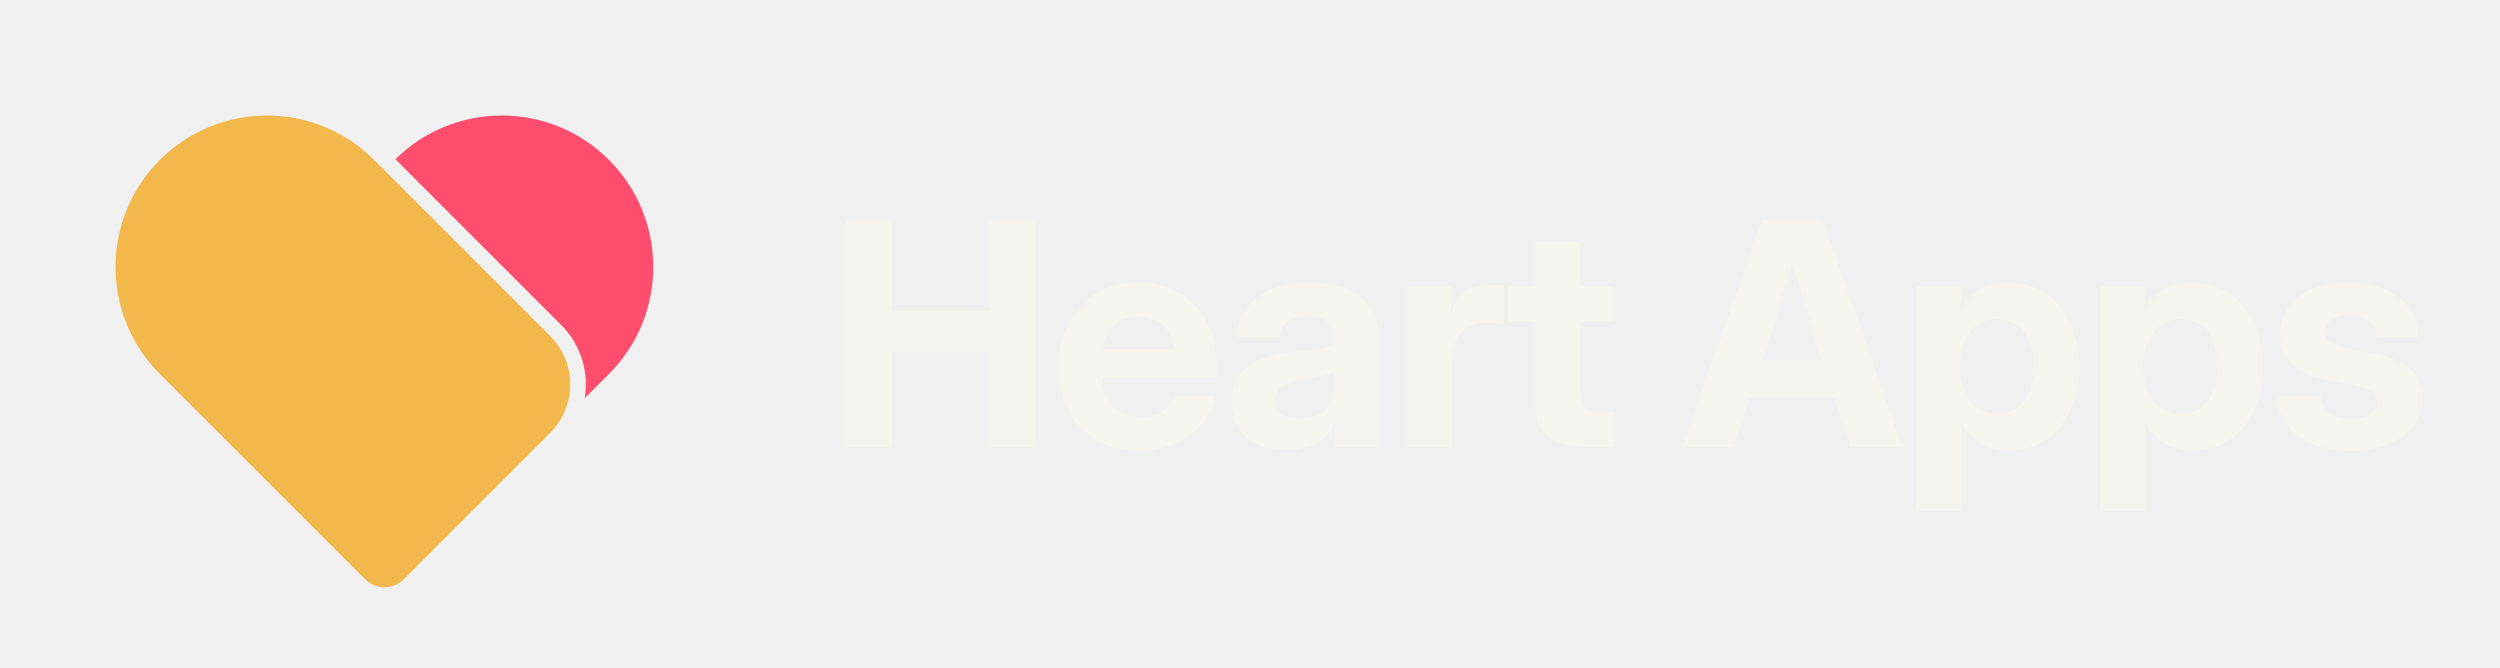
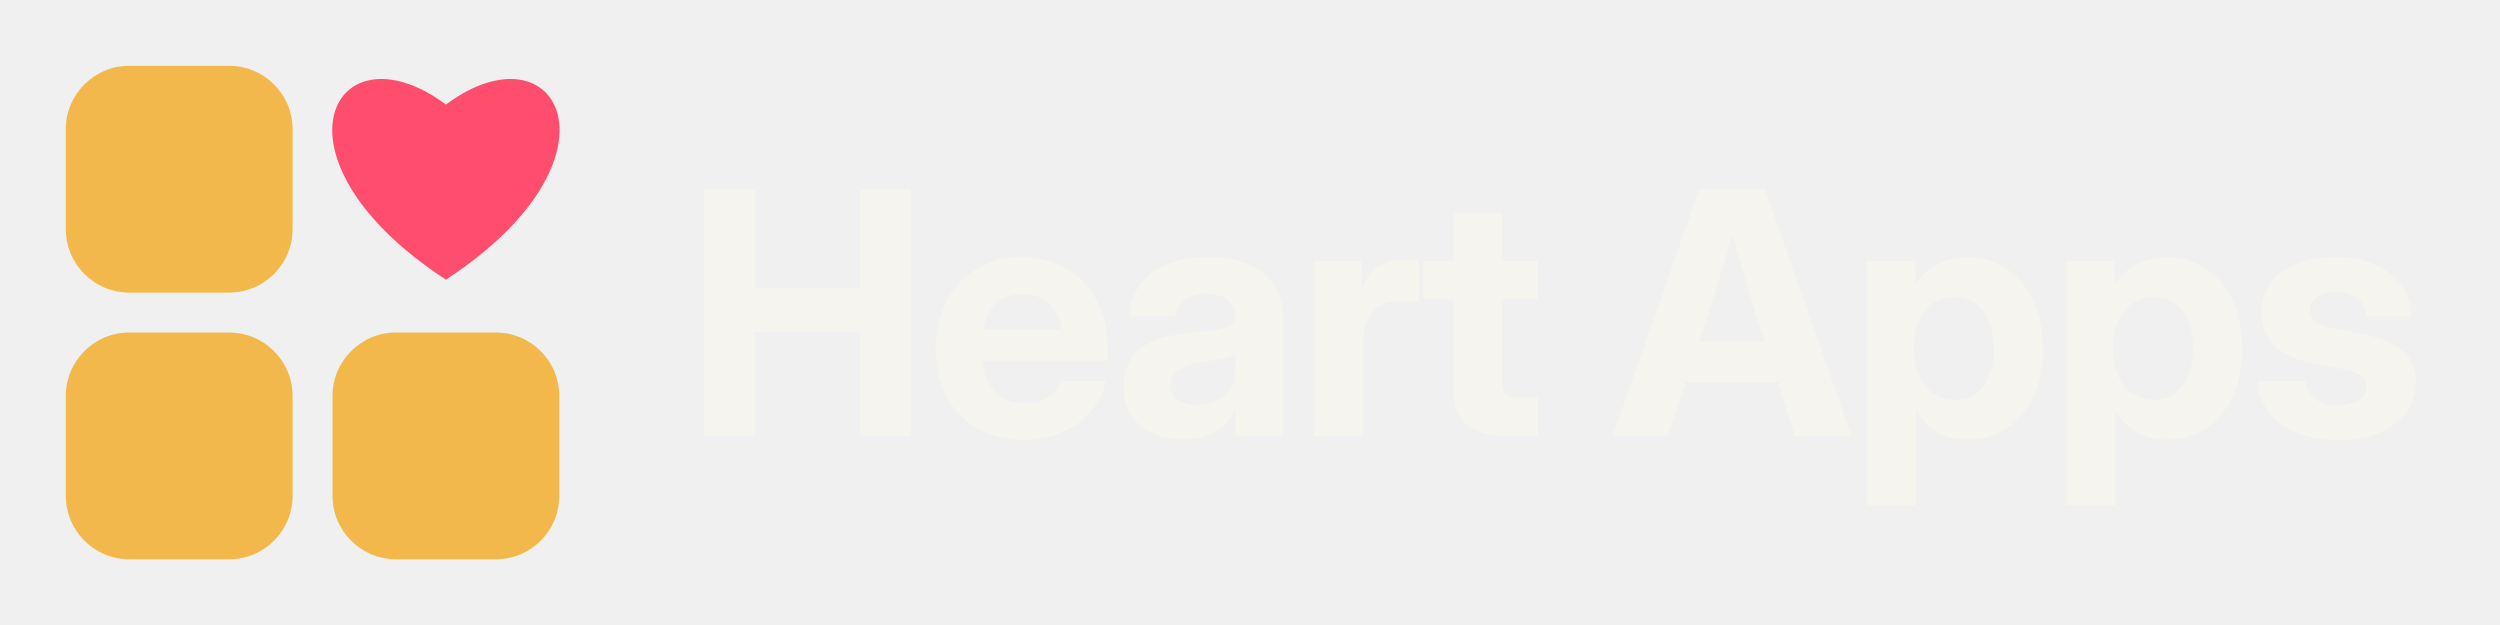
- <svg xmlns="http://www.w3.org/2000/svg" width="1600" height="427" viewBox="0 0 1600 427">
-   <g transform="scale(0.970157)">
-     <g transform="translate(-76.39098 -115.1235) scale(0.6444683)">
-       <mask id="gap0" maskUnits="userSpaceOnUse" x="0" y="0" width="1024" height="1024">
-         <rect width="1024" height="1024" fill="white" />
-         <path d="M 667 311.307 H 667 A 155 155 0 0 1 822 466.307 V 721.307 A 70 70 0 0 1 752 791.307 H 540 A 28 28 0 0 1 512 763.307 V 466.307 A 155 155 0 0 1 667 311.307 Z" transform="rotate(-45 512 791.3072)" fill="black" stroke="black" stroke-width="32" stroke-linejoin="round" />
-       </mask>
-       <g mask="url(#gap0)">
-         <path d="M 357 311.307 H 357 A 155 155 0 0 1 512 466.307 V 763.307 A 28 28 0 0 1 484 791.307 H 272 A 70 70 0 0 1 202 721.307 V 466.307 A 155 155 0 0 1 357 311.307 Z" transform="rotate(45 512 791.3072)" fill="#FF4D6D" />
-       </g>
-       <path d="M 667 311.307 H 667 A 155 155 0 0 1 822 466.307 V 721.307 A 70 70 0 0 1 752 791.307 H 540 A 28 28 0 0 1 512 763.307 V 466.307 A 155 155 0 0 1 667 311.307 Z" transform="rotate(-45 512 791.3072)" fill="#F2B84B" />
+ <svg xmlns="http://www.w3.org/2000/svg" width="1600" height="400" viewBox="0 0 1600 400">
+   <g transform="scale(1.052803)">
+     <g transform="translate(-92.35294 -92.35294) scale(0.5514706)">
+       <rect x="240" y="240" width="250" height="250" rx="70" fill="#F2B84B" />
+       <path d="M 659 475.759     C 453.304 341.266, 535.582 190.949, 659 282.722     C 782.418 190.949, 864.696 341.266, 659 475.759 Z" fill="#FF4D6D" />
+       <rect x="240" y="534" width="250" height="250" rx="70" fill="#F2B84B" />
+       <rect x="534" y="534" width="250" height="250" rx="70" fill="#F2B84B" />
    </g>
-     <path d="M10.8 0L40.9 0L40.9-61.3L102.7-61.3L102.7 0L132.7 0L132.7-145.5L102.7-145.5L102.7-87.1L40.9-87.1L40.9-145.5L10.8-145.5Z M198.9 2.3C223.9 2.3 243.8-11.9 247.6-32.4L221.3-32.4C218.7-24.4 211.0-19.2 199.8-19.2C184.6-19.2 175.8-29.1 175.3-44.3L248.7-44.3L248.7-52.1C248.7-83.5 228.3-105.5 197.9-105.5C168.3-105.5 147.3-82.9 147.3-51.5C147.3-20.1 167.6 2.3 198.9 2.3ZM175.5-62.7C177.1-75.6 185.6-83.6 198.5-83.6C211.5-83.6 220.1-75.6 221.5-62.7Z M293.7 1.8C309.5 1.8 318.4-4.5 323.8-14.6L324.2-14.6L324.2 0L352.3 0L352.3-69.9C352.3-92.0 336.1-105.3 307.9-105.3C279.6-105.3 262.8-91.8 261.5-70.5L288.6-70.5C289.3-78.4 296.3-83.9 307.0-83.9C317.6-83.9 323.9-78.6 323.9-71.0L323.9-70.3C323.9-63.7 317.3-62.8 298.4-60.9C277.0-59.0 258.2-52.3 258.2-29.1C258.2-8.5 273.1 1.8 293.7 1.8ZM301.7-18.3C292.0-18.3 285.7-22.6 285.7-29.9C285.7-38.1 293.6-41.9 303.4-43.4C312.7-44.8 320.8-46.2 324.1-48.0L324.1-37.7C324.1-26.6 315.5-18.3 301.7-18.3Z M370.7 0L399.5 0L399.5-55.9C399.5-71.4 408.2-79.6 420.0-79.6C424.9-79.6 430.2-79.2 432.4-79.1L432.4-103.6C430.0-103.7 427.2-103.8 423.9-103.8C410.3-103.8 402.5-97.9 398.7-85.5L398.4-85.5L398.4-103.1L370.7-103.1Z M502.5-103.1L481.5-103.1L481.5-131.3L452.6-131.3L452.6-103.1L434.9-103.1L434.9-80.6L452.6-80.6L452.6-27.3C452.6-8.6 463.1 0 485.8 0L502.5 0L502.5-22.6L491.5-22.6C483.7-22.6 481.5-24.8 481.5-31.8L481.5-80.6L502.5-80.6Z M546.6 0L579.0 0L589.6-31.7L644.0-31.7L654.1 0L687.4 0L636.3-145.5L597.7-145.5ZM597.7-55.8L602.6-70.8C607.3-85.6 611.8-100.5 617.1-118.6C622.3-100.5 626.8-85.6 631.3-70.8L636.1-55.8Z M696.5 40.8L725.4 40.8L725.4-15.4L725.6-15.4C731.6-3.8 742.1 2.1 755.6 2.1C782.6 2.1 800.3-19.3 800.3-51.7C800.3-83.3 782.2-105.3 755.8-105.3C742.4-105.3 731.6-99.9 725.3-89.2L725.0-89.2L725.0-103.1L696.5-103.1ZM748.2-21.3C733.7-21.3 724.0-33.2 724.0-51.7C724.0-70.0 733.7-82.0 748.2-82.0C762.2-82.0 771.3-71.0 771.3-51.7C771.3-32.3 762.2-21.3 748.2-21.3Z M814.1 40.8L842.9 40.8L842.9-15.4L843.2-15.4C849.1-3.8 859.6 2.1 873.2 2.1C900.1 2.1 917.8-19.3 917.8-51.7C917.8-83.3 899.7-105.3 873.4-105.3C860.0-105.3 849.1-99.9 842.8-89.2L842.5-89.2L842.5-103.1L814.1-103.1ZM865.7-21.3C851.2-21.3 841.5-33.2 841.5-51.7C841.5-70.0 851.2-82.0 865.7-82.0C879.7-82.0 888.8-71.0 888.8-51.7C888.8-32.3 879.7-21.3 865.7-21.3Z M974.5 2.5C1001.4 2.5 1020.2-10.9 1020.2-31.5C1020.2-46.7 1010.6-55.7 989.8-59.8L970.3-63.6C962.4-65.2 957.8-68.7 957.8-73.9C957.8-80.1 963.7-84.9 973.6-84.9C983.8-84.9 990.8-78.7 991.0-70.4L1017.6-70.4C1017.1-91.9 999.5-105.3 972.8-105.3C946.0-105.3 929.1-92.4 929.1-72.9C929.1-56.8 939.7-46.7 959.7-42.8L977.8-39.3C986.2-37.6 991.2-34.4 991.2-28.9C991.2-22.6 984.6-18.1 974.0-18.1C962.8-18.1 956.1-23.4 955.0-32.4L926.7-32.4C928.5-10.3 947.7 2.5 974.5 2.5Z" fill="#F6F4EF" transform="translate(546.3311 295) scale(1.030928)" />
+     <path d="M10.8 0L40.9 0L40.9-61.3L102.7-61.3L102.7 0L132.7 0L132.7-145.5L102.7-145.5L102.7-87.1L40.9-87.1L40.9-145.5L10.8-145.5Z M198.9 2.3C223.9 2.3 243.8-11.9 247.6-32.4L221.3-32.4C218.7-24.4 211.0-19.2 199.8-19.2C184.6-19.2 175.8-29.1 175.3-44.3L248.7-44.3L248.7-52.1C248.7-83.5 228.3-105.5 197.9-105.5C168.3-105.5 147.3-82.9 147.3-51.5C147.3-20.1 167.6 2.3 198.9 2.3ZM175.5-62.7C177.1-75.6 185.6-83.6 198.5-83.6C211.5-83.6 220.1-75.6 221.5-62.7Z M293.7 1.8C309.5 1.8 318.4-4.5 323.8-14.6L324.2-14.6L324.2 0L352.3 0L352.3-69.9C352.3-92.0 336.1-105.3 307.9-105.3C279.6-105.3 262.8-91.8 261.5-70.5L288.6-70.5C289.3-78.4 296.3-83.9 307.0-83.9C317.6-83.9 323.9-78.6 323.9-71.0L323.9-70.3C323.9-63.7 317.3-62.8 298.4-60.9C277.0-59.0 258.2-52.3 258.2-29.1C258.2-8.5 273.1 1.8 293.7 1.8ZM301.7-18.3C292.0-18.3 285.7-22.6 285.7-29.9C285.7-38.1 293.6-41.9 303.4-43.4C312.7-44.8 320.8-46.2 324.1-48.0L324.1-37.7C324.1-26.6 315.5-18.3 301.7-18.3Z M370.7 0L399.5 0L399.5-55.9C399.5-71.4 408.2-79.6 420.0-79.6C424.9-79.6 430.2-79.2 432.4-79.1L432.4-103.6C430.0-103.7 427.2-103.8 423.9-103.8C410.3-103.8 402.5-97.9 398.7-85.5L398.4-85.5L398.4-103.1L370.7-103.1Z M502.5-103.1L481.5-103.1L481.5-131.3L452.6-131.3L452.6-103.1L434.9-103.1L434.9-80.6L452.6-80.6L452.6-27.3C452.6-8.6 463.1 0 485.8 0L502.5 0L502.5-22.6L491.5-22.6C483.7-22.6 481.5-24.8 481.5-31.8L481.5-80.6L502.5-80.6Z M546.6 0L579.0 0L589.6-31.7L644.0-31.7L654.1 0L687.4 0L636.3-145.5L597.7-145.5ZM597.7-55.8L602.6-70.8C607.3-85.6 611.8-100.5 617.1-118.6C622.3-100.5 626.8-85.6 631.3-70.8L636.1-55.8Z M696.5 40.8L725.4 40.8L725.4-15.4L725.6-15.4C731.6-3.8 742.1 2.1 755.6 2.1C782.6 2.1 800.3-19.3 800.3-51.7C800.3-83.3 782.2-105.3 755.8-105.3C742.4-105.3 731.6-99.9 725.3-89.2L725.0-89.2L725.0-103.1L696.5-103.1ZM748.2-21.3C733.7-21.3 724.0-33.2 724.0-51.7C724.0-70.0 733.7-82.0 748.2-82.0C762.2-82.0 771.3-71.0 771.3-51.7C771.3-32.3 762.2-21.3 748.2-21.3Z M814.1 40.8L842.9 40.8L842.9-15.4L843.2-15.4C849.1-3.8 859.6 2.1 873.2 2.1C900.1 2.1 917.8-19.3 917.8-51.7C917.8-83.3 899.7-105.3 873.4-105.3C860.0-105.3 849.1-99.9 842.8-89.2L842.5-89.2L842.5-103.1L814.1-103.1ZM865.7-21.3C851.2-21.3 841.5-33.2 841.5-51.7C841.5-70.0 851.2-82.0 865.7-82.0C879.7-82.0 888.8-71.0 888.8-51.7C888.8-32.3 879.7-21.3 865.7-21.3Z M974.5 2.5C1001.4 2.5 1020.2-10.9 1020.2-31.5C1020.2-46.7 1010.6-55.7 989.8-59.8L970.3-63.6C962.4-65.2 957.8-68.7 957.8-73.9C957.8-80.1 963.7-84.9 973.6-84.9C983.8-84.9 990.8-78.7 991.0-70.4L1017.6-70.4C1017.1-91.9 999.5-105.3 972.8-105.3C946.0-105.3 929.1-92.4 929.1-72.9C929.1-56.8 939.7-46.7 959.7-42.8L977.8-39.3C986.2-37.6 991.2-34.4 991.2-28.9C991.2-22.6 984.6-18.1 974.0-18.1C962.8-18.1 956.1-23.4 955.0-32.4L926.7-32.4C928.5-10.3 947.7 2.5 974.5 2.5Z" fill="#F6F4EF" transform="translate(416.866 265) scale(1.030928)" />
  </g>
</svg>
